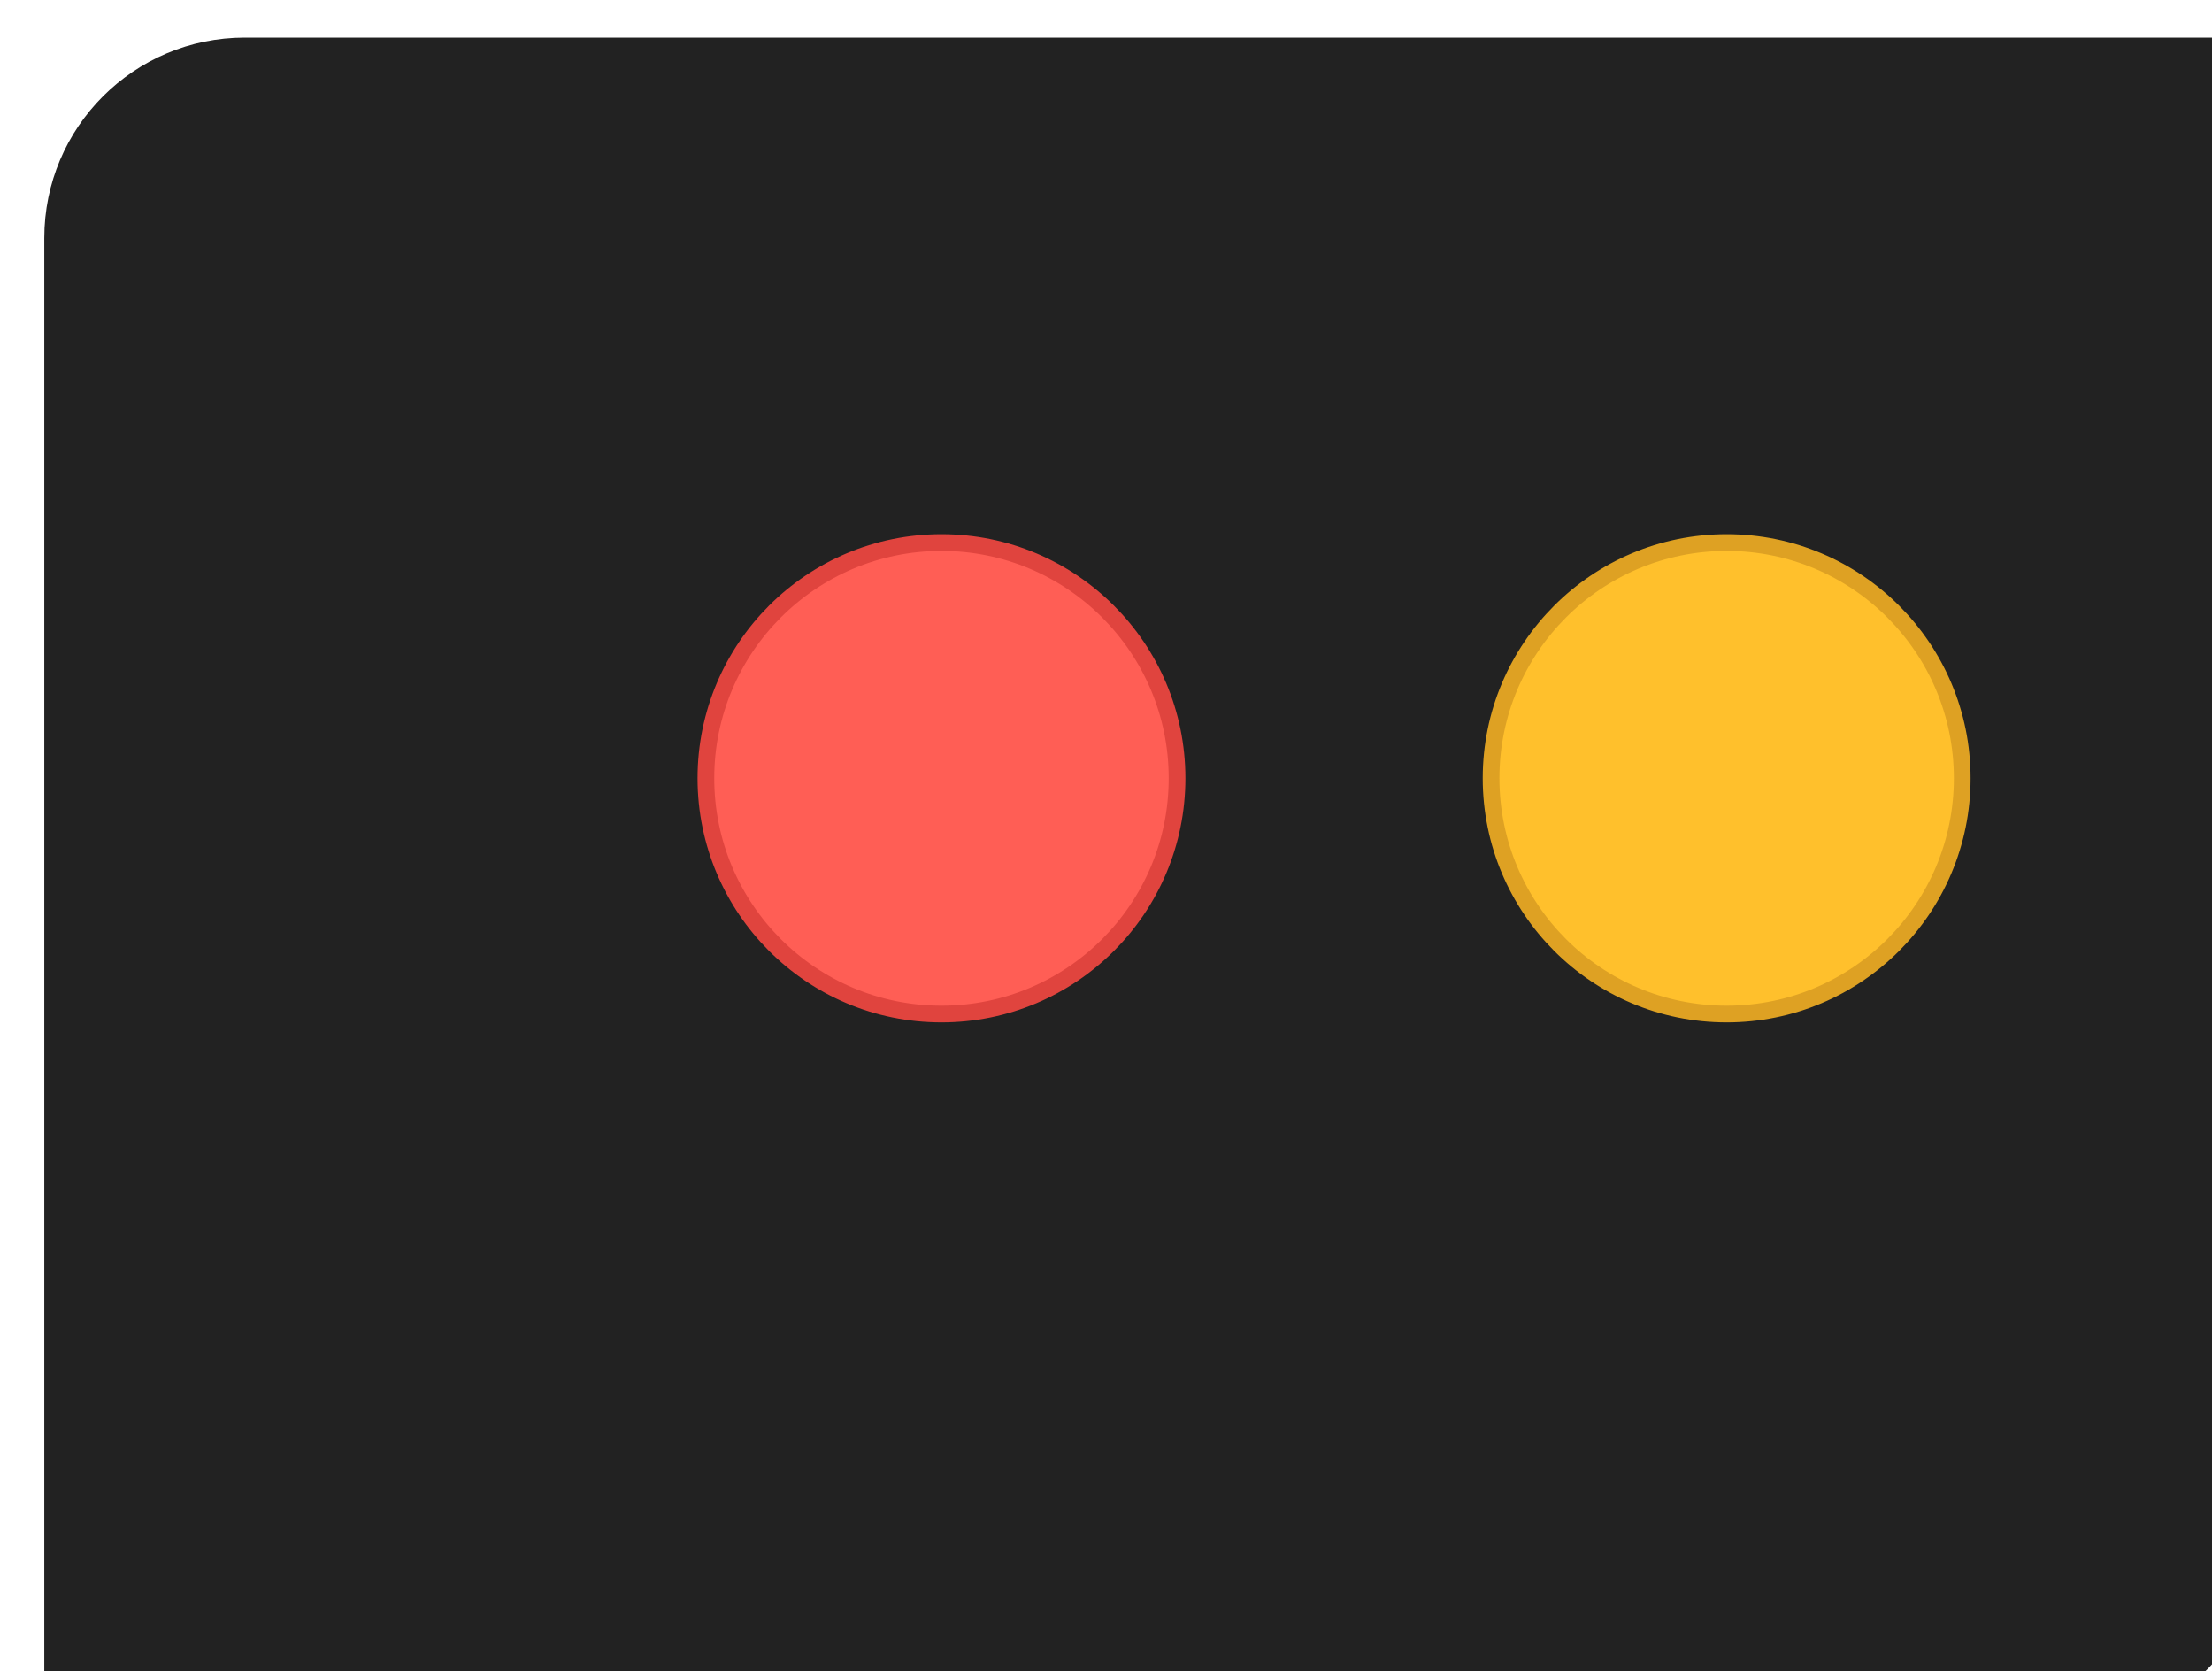
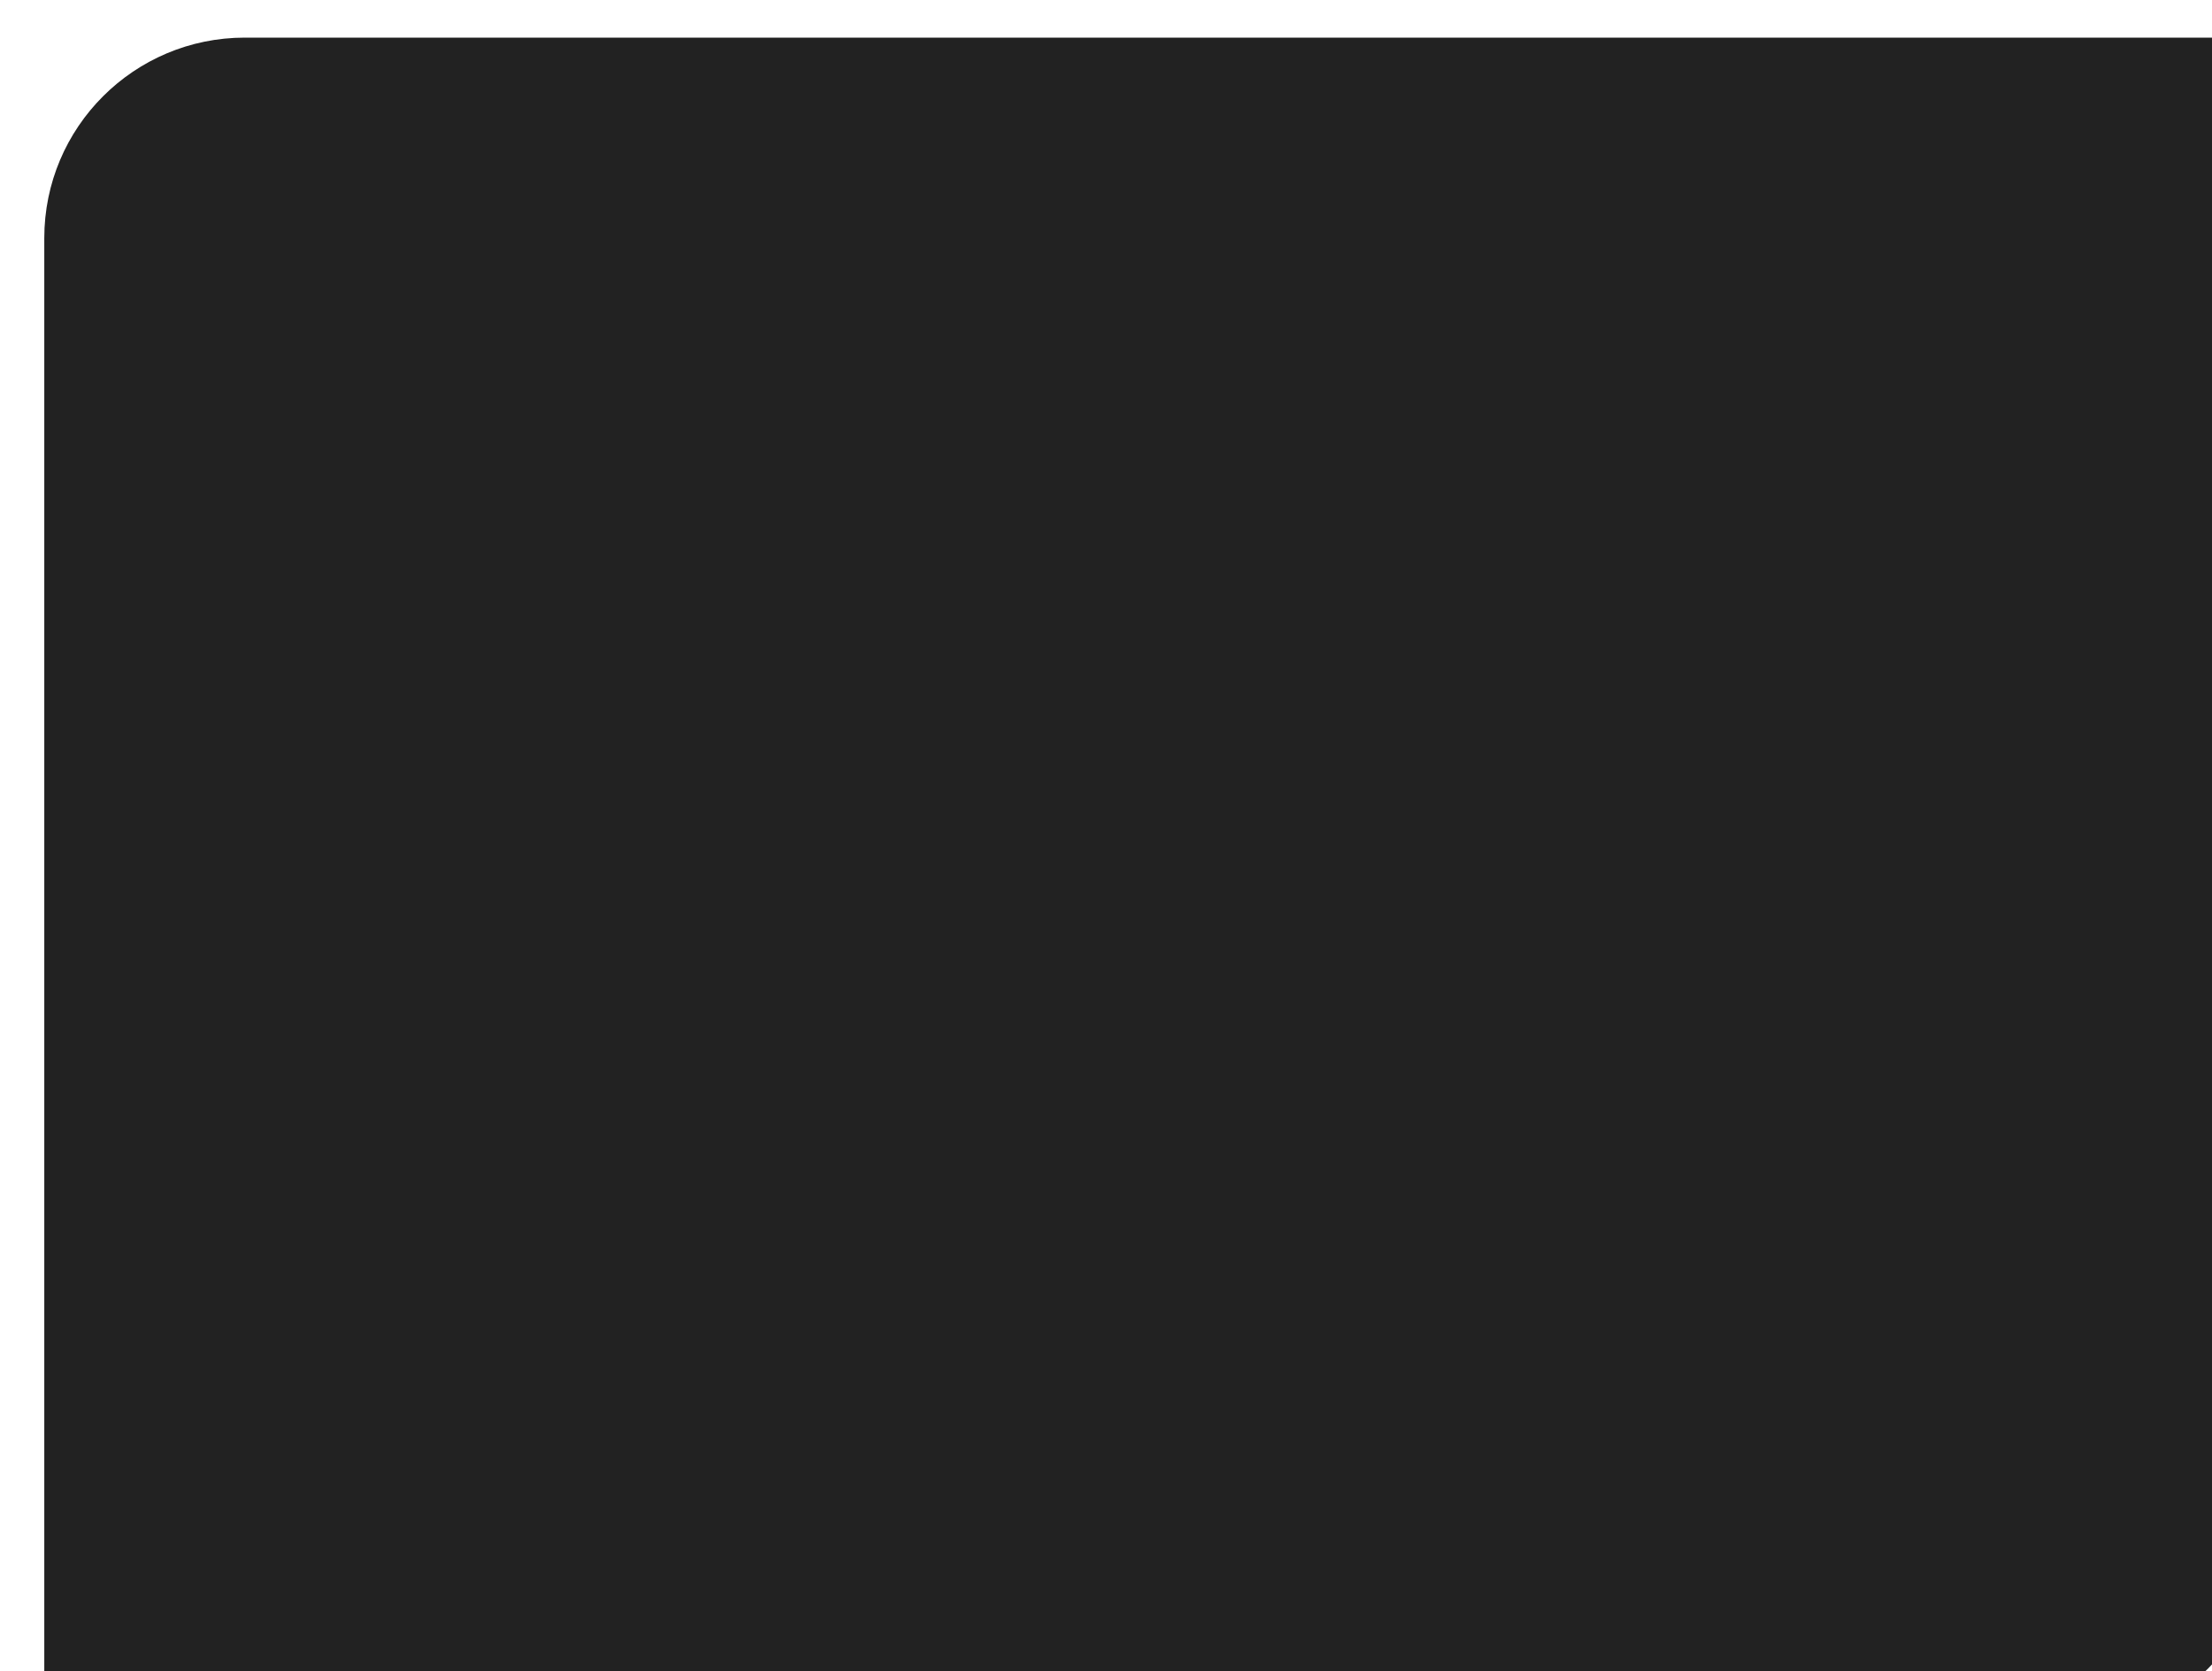
<svg xmlns="http://www.w3.org/2000/svg" width="49" height="37" viewBox="0 0 49 37" fill="none">
  <path d="M49.775 34.859C49.775 36.496 48.454 37.821 46.815 37.821H0.981V5.273C0.981 2.82 2.969 0.833 5.424 0.833H49.775V34.859Z" fill="#222222" />
-   <path d="M20.856 22.456C23.738 22.456 26.074 20.119 26.074 17.235C26.074 14.352 23.738 12.015 20.856 12.015C17.974 12.015 15.637 14.352 15.637 17.235C15.637 20.119 17.974 22.456 20.856 22.456Z" fill="#FF5E55" stroke="#E0443E" stroke-width="0.37" />
-   <path d="M38.249 22.456C41.131 22.456 43.467 20.119 43.467 17.235C43.467 14.352 41.131 12.015 38.249 12.015C35.367 12.015 33.03 14.352 33.03 17.235C33.03 20.119 35.367 22.456 38.249 22.456Z" fill="#FFC02C" stroke="#DEA123" stroke-width="0.37" />
</svg>
